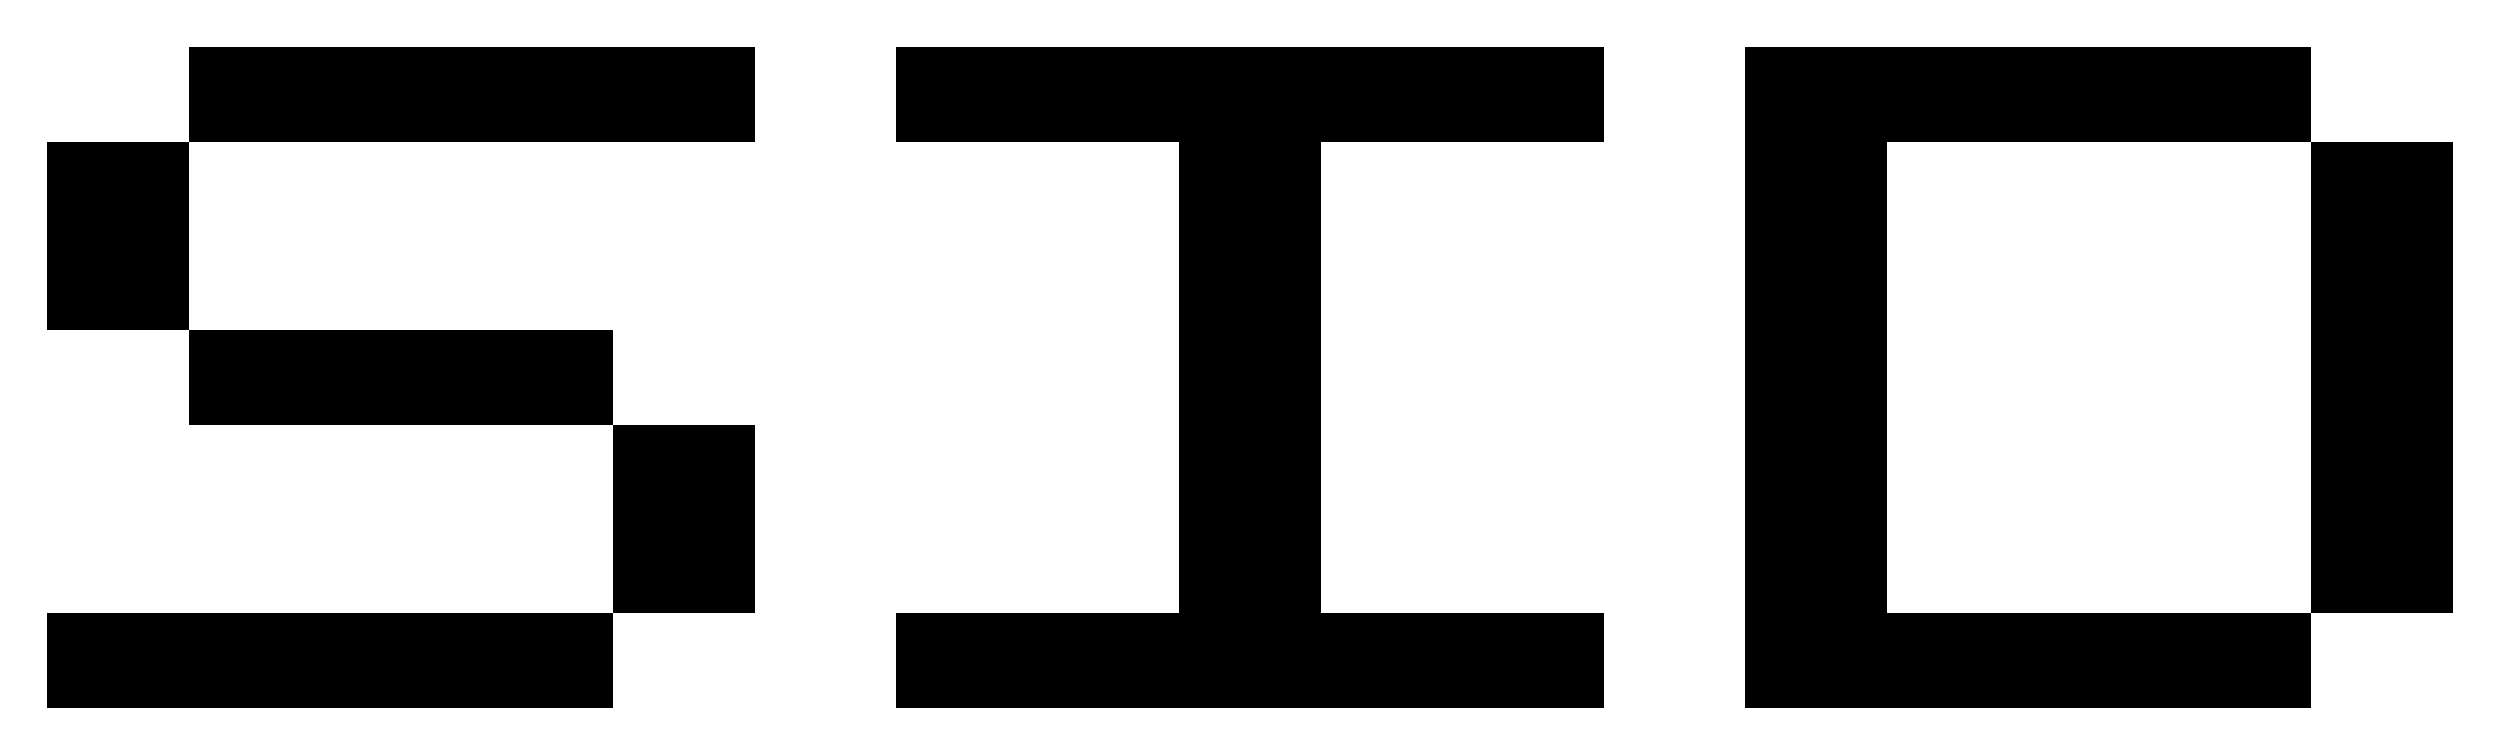
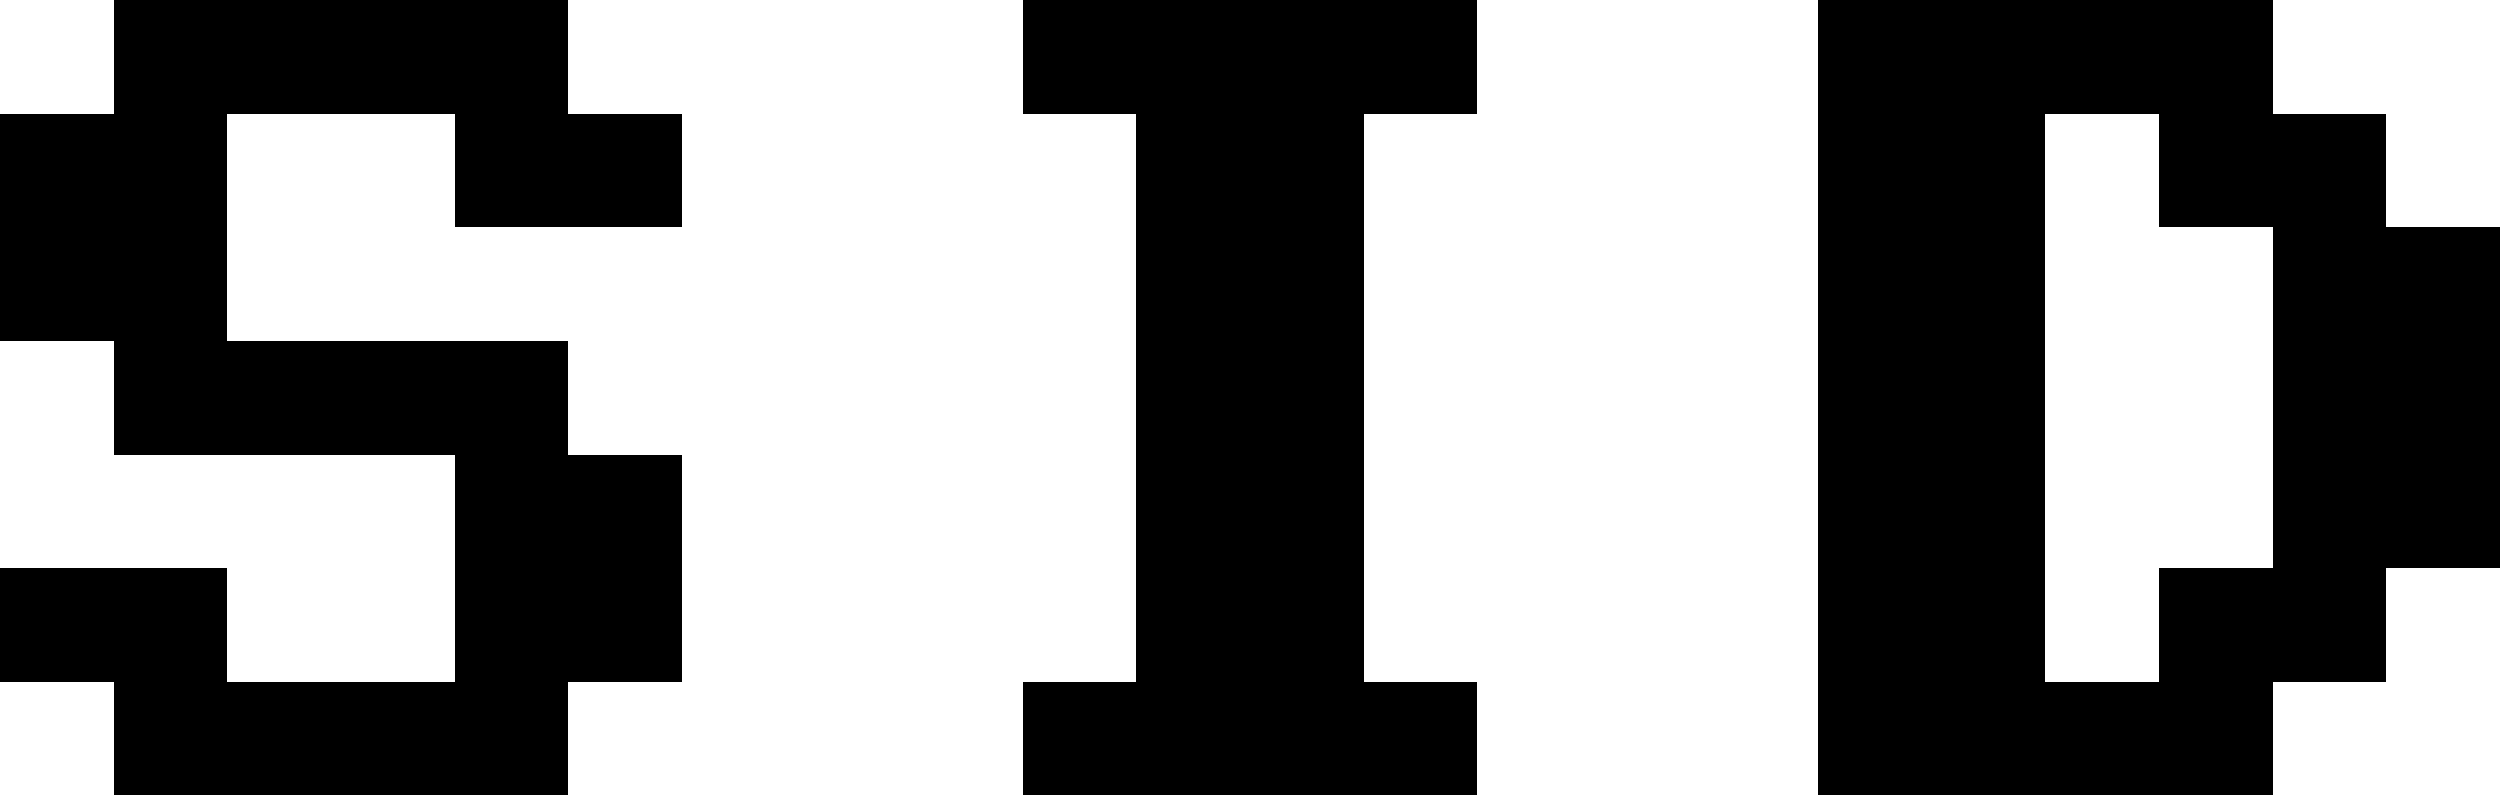
- <svg xmlns="http://www.w3.org/2000/svg" viewBox="-1 -1 53 16" role="img" aria-label="SID" shape-rendering="crispEdges">
-   <path d="M3 0h3v2h-3zM6 0h3v2h-3zM9 0h3v2h-3zM12 0h3v2h-3zM0 2h3v2h-3zM0 4h3v2h-3zM3 6h3v2h-3zM6 6h3v2h-3zM9 6h3v2h-3zM12 8h3v2h-3zM12 10h3v2h-3zM0 12h3v2h-3zM3 12h3v2h-3zM6 12h3v2h-3zM9 12h3v2h-3zM18 0h3v2h-3zM21 0h3v2h-3zM24 0h3v2h-3zM27 0h3v2h-3zM30 0h3v2h-3zM24 2h3v2h-3zM24 4h3v2h-3zM24 6h3v2h-3zM24 8h3v2h-3zM24 10h3v2h-3zM18 12h3v2h-3zM21 12h3v2h-3zM24 12h3v2h-3zM27 12h3v2h-3zM30 12h3v2h-3zM36 0h3v2h-3zM39 0h3v2h-3zM42 0h3v2h-3zM45 0h3v2h-3zM36 2h3v2h-3zM48 2h3v2h-3zM36 4h3v2h-3zM48 4h3v2h-3zM36 6h3v2h-3zM48 6h3v2h-3zM36 8h3v2h-3zM48 8h3v2h-3zM36 10h3v2h-3zM48 10h3v2h-3zM36 12h3v2h-3zM39 12h3v2h-3zM42 12h3v2h-3zM45 12h3v2h-3z" fill="currentColor" />
+ <svg xmlns="http://www.w3.org/2000/svg" viewBox="0 0 22 7" role="img" aria-label="SID" shape-rendering="crispEdges">
+   <path d="M1 0h1v1h-1zM2 0h1v1h-1zM3 0h1v1h-1zM4 0h1v1h-1zM9 0h1v1h-1zM10 0h1v1h-1zM11 0h1v1h-1zM12 0h1v1h-1zM16 0h1v1h-1zM17 0h1v1h-1zM18 0h1v1h-1zM19 0h1v1h-1zM0 1h1v1h-1zM1 1h1v1h-1zM4 1h1v1h-1zM5 1h1v1h-1zM10 1h1v1h-1zM11 1h1v1h-1zM16 1h1v1h-1zM17 1h1v1h-1zM19 1h1v1h-1zM20 1h1v1h-1zM0 2h1v1h-1zM1 2h1v1h-1zM10 2h1v1h-1zM11 2h1v1h-1zM16 2h1v1h-1zM17 2h1v1h-1zM20 2h1v1h-1zM21 2h1v1h-1zM1 3h1v1h-1zM2 3h1v1h-1zM3 3h1v1h-1zM4 3h1v1h-1zM10 3h1v1h-1zM11 3h1v1h-1zM16 3h1v1h-1zM17 3h1v1h-1zM20 3h1v1h-1zM21 3h1v1h-1zM4 4h1v1h-1zM5 4h1v1h-1zM10 4h1v1h-1zM11 4h1v1h-1zM16 4h1v1h-1zM17 4h1v1h-1zM20 4h1v1h-1zM21 4h1v1h-1zM0 5h1v1h-1zM1 5h1v1h-1zM4 5h1v1h-1zM5 5h1v1h-1zM10 5h1v1h-1zM11 5h1v1h-1zM16 5h1v1h-1zM17 5h1v1h-1zM19 5h1v1h-1zM20 5h1v1h-1zM1 6h1v1h-1zM2 6h1v1h-1zM3 6h1v1h-1zM4 6h1v1h-1zM9 6h1v1h-1zM10 6h1v1h-1zM11 6h1v1h-1zM12 6h1v1h-1zM16 6h1v1h-1zM17 6h1v1h-1zM18 6h1v1h-1zM19 6h1v1h-1z" fill="currentColor" />
</svg>
